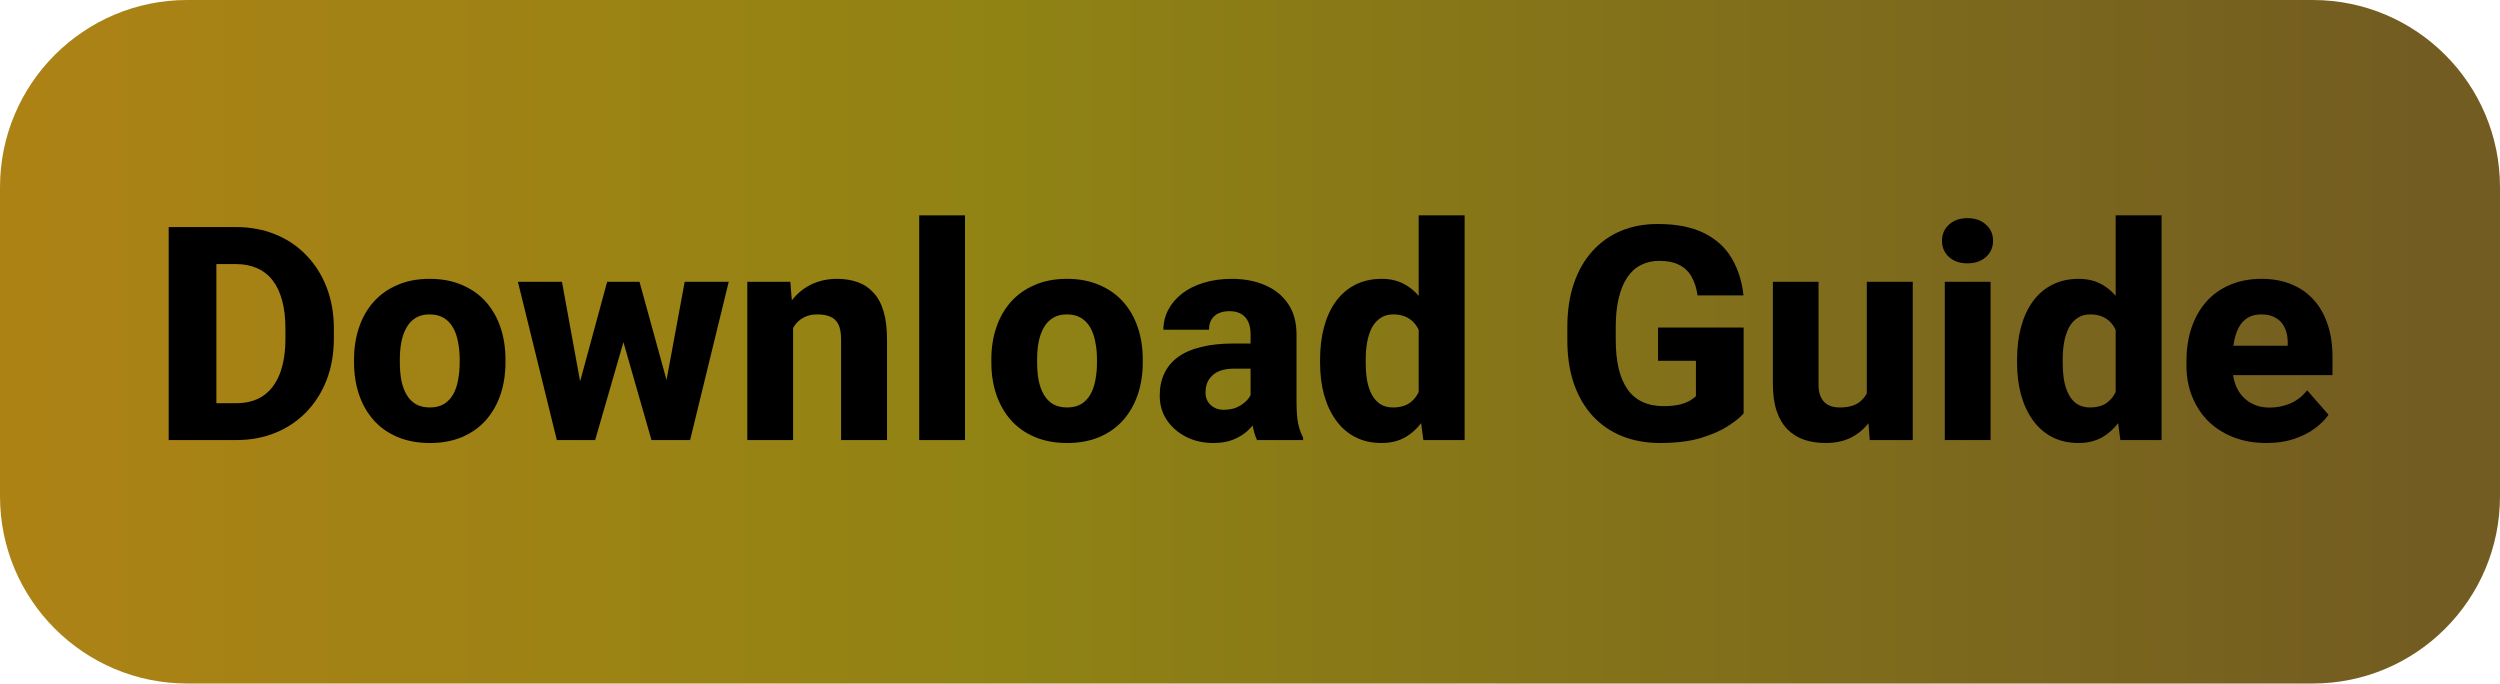
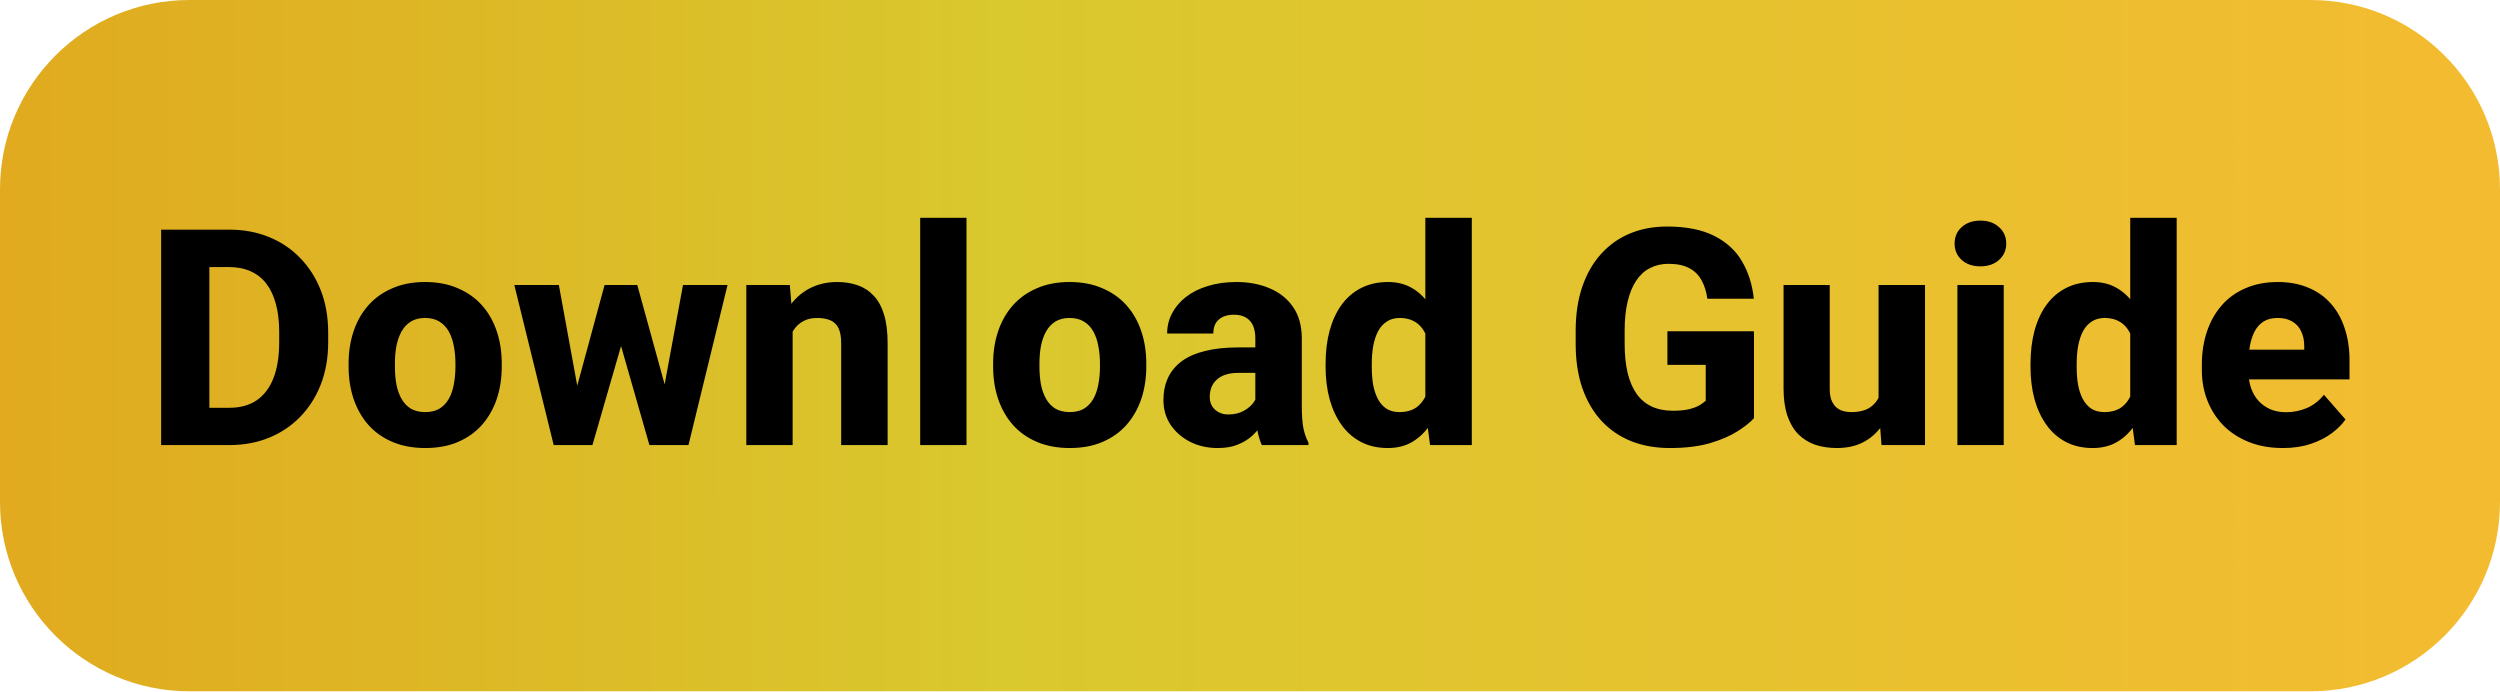
- <svg xmlns="http://www.w3.org/2000/svg" width="267" height="73" viewBox="0 0 267 73" fill="none">
-   <path d="M0 20C0 8.954 8.954 0 20 0H247C258.046 0 267 8.954 267 20V53C267 64.046 258.046 73 247 73H20C8.954 73 0 64.046 0 53V20Z" fill="url(#paint0_linear_37_29)" />
-   <path d="M242.078 47.312C240.734 47.312 239.531 47.099 238.469 46.672C237.406 46.245 236.505 45.656 235.766 44.906C235.036 44.146 234.479 43.271 234.094 42.281C233.708 41.292 233.516 40.234 233.516 39.109V38.516C233.516 37.255 233.693 36.094 234.047 35.031C234.401 33.969 234.917 33.047 235.594 32.266C236.281 31.474 237.125 30.865 238.125 30.438C239.125 30 240.266 29.781 241.547 29.781C242.745 29.781 243.812 29.979 244.75 30.375C245.688 30.76 246.479 31.318 247.125 32.047C247.771 32.766 248.26 33.635 248.594 34.656C248.938 35.667 249.109 36.802 249.109 38.062V40.062H235.484V36.922H244.328V36.547C244.328 35.953 244.219 35.432 244 34.984C243.792 34.536 243.479 34.193 243.062 33.953C242.656 33.703 242.141 33.578 241.516 33.578C240.922 33.578 240.427 33.703 240.031 33.953C239.635 34.203 239.318 34.557 239.078 35.016C238.849 35.464 238.682 35.99 238.578 36.594C238.474 37.188 238.422 37.828 238.422 38.516V39.109C238.422 39.766 238.51 40.365 238.688 40.906C238.865 41.448 239.125 41.911 239.469 42.297C239.812 42.682 240.229 42.984 240.719 43.203C241.208 43.422 241.766 43.531 242.391 43.531C243.161 43.531 243.896 43.385 244.594 43.094C245.292 42.792 245.896 42.323 246.406 41.688L248.688 44.297C248.344 44.797 247.859 45.281 247.234 45.75C246.62 46.208 245.88 46.583 245.016 46.875C244.151 47.167 243.172 47.312 242.078 47.312Z" fill="black" />
-   <path d="M225.953 43.219V23H230.859V47H226.453L225.953 43.219ZM215.422 38.75V38.422C215.422 37.141 215.562 35.974 215.844 34.922C216.135 33.859 216.557 32.948 217.109 32.188C217.672 31.417 218.365 30.823 219.188 30.406C220.01 29.99 220.953 29.781 222.016 29.781C222.995 29.781 223.849 30 224.578 30.438C225.307 30.865 225.927 31.469 226.438 32.25C226.958 33.021 227.38 33.932 227.703 34.984C228.026 36.026 228.271 37.156 228.438 38.375V38.938C228.281 40.104 228.036 41.193 227.703 42.203C227.38 43.214 226.958 44.104 226.438 44.875C225.927 45.635 225.302 46.234 224.562 46.672C223.833 47.099 222.974 47.312 221.984 47.312C220.922 47.312 219.979 47.099 219.156 46.672C218.344 46.245 217.661 45.646 217.109 44.875C216.557 44.104 216.135 43.198 215.844 42.156C215.562 41.115 215.422 39.979 215.422 38.75ZM220.297 38.422V38.75C220.297 39.417 220.344 40.036 220.438 40.609C220.542 41.182 220.708 41.688 220.938 42.125C221.167 42.562 221.469 42.906 221.844 43.156C222.219 43.396 222.677 43.516 223.219 43.516C223.948 43.516 224.547 43.349 225.016 43.016C225.484 42.672 225.839 42.198 226.078 41.594C226.318 40.99 226.443 40.286 226.453 39.484V37.844C226.453 37.177 226.385 36.578 226.25 36.047C226.115 35.516 225.911 35.068 225.641 34.703C225.38 34.339 225.052 34.062 224.656 33.875C224.26 33.677 223.792 33.578 223.25 33.578C222.719 33.578 222.266 33.703 221.891 33.953C221.516 34.193 221.208 34.531 220.969 34.969C220.74 35.406 220.568 35.922 220.453 36.516C220.349 37.099 220.297 37.734 220.297 38.422Z" fill="black" />
-   <path d="M212.594 30.094V47H207.703V30.094H212.594ZM207.406 25.719C207.406 25.01 207.656 24.432 208.156 23.984C208.656 23.526 209.312 23.297 210.125 23.297C210.938 23.297 211.594 23.526 212.094 23.984C212.604 24.432 212.859 25.01 212.859 25.719C212.859 26.417 212.604 26.995 212.094 27.453C211.594 27.901 210.938 28.125 210.125 28.125C209.312 28.125 208.656 27.901 208.156 27.453C207.656 26.995 207.406 26.417 207.406 25.719Z" fill="black" />
-   <path d="M199.375 42.922V30.094H204.281V47H199.688L199.375 42.922ZM199.891 39.469L201.234 39.438C201.234 40.573 201.099 41.62 200.828 42.578C200.568 43.536 200.172 44.37 199.641 45.078C199.12 45.786 198.469 46.339 197.688 46.734C196.917 47.12 196.016 47.312 194.984 47.312C194.151 47.312 193.385 47.198 192.688 46.969C192 46.729 191.406 46.359 190.906 45.859C190.406 45.349 190.021 44.698 189.75 43.906C189.479 43.104 189.344 42.146 189.344 41.031V30.094H194.219V41.062C194.219 41.5 194.271 41.875 194.375 42.188C194.49 42.49 194.641 42.74 194.828 42.938C195.026 43.135 195.266 43.281 195.547 43.375C195.839 43.469 196.156 43.516 196.5 43.516C197.365 43.516 198.042 43.339 198.531 42.984C199.031 42.62 199.38 42.135 199.578 41.531C199.786 40.917 199.891 40.229 199.891 39.469Z" fill="black" />
-   <path d="M186.219 34.984V44.156C185.844 44.583 185.271 45.042 184.5 45.531C183.74 46.021 182.766 46.443 181.578 46.797C180.391 47.141 178.974 47.312 177.328 47.312C175.839 47.312 174.484 47.073 173.266 46.594C172.047 46.104 171 45.391 170.125 44.453C169.25 43.505 168.573 42.349 168.094 40.984C167.625 39.62 167.391 38.057 167.391 36.297V34.953C167.391 33.193 167.625 31.63 168.094 30.266C168.562 28.901 169.224 27.75 170.078 26.812C170.932 25.865 171.948 25.146 173.125 24.656C174.302 24.167 175.604 23.922 177.031 23.922C179.062 23.922 180.724 24.25 182.016 24.906C183.307 25.552 184.286 26.448 184.953 27.594C185.63 28.74 186.047 30.057 186.203 31.547H181.297C181.193 30.787 180.984 30.13 180.672 29.578C180.37 29.026 179.938 28.604 179.375 28.312C178.812 28.01 178.083 27.859 177.188 27.859C176.469 27.859 175.818 28.01 175.234 28.312C174.661 28.604 174.177 29.047 173.781 29.641C173.385 30.234 173.083 30.974 172.875 31.859C172.667 32.734 172.562 33.755 172.562 34.922V36.297C172.562 37.464 172.667 38.49 172.875 39.375C173.094 40.26 173.411 41 173.828 41.594C174.245 42.177 174.771 42.62 175.406 42.922C176.052 43.224 176.802 43.375 177.656 43.375C178.323 43.375 178.885 43.323 179.344 43.219C179.802 43.104 180.177 42.964 180.469 42.797C180.76 42.62 180.979 42.458 181.125 42.312V38.531H177.078V34.984H186.219Z" fill="black" />
-   <path d="M151.516 43.219V23H156.422V47H152.016L151.516 43.219ZM140.984 38.75V38.422C140.984 37.141 141.125 35.974 141.406 34.922C141.698 33.859 142.12 32.948 142.672 32.188C143.234 31.417 143.927 30.823 144.75 30.406C145.573 29.99 146.516 29.781 147.578 29.781C148.557 29.781 149.411 30 150.141 30.438C150.87 30.865 151.49 31.469 152 32.25C152.521 33.021 152.943 33.932 153.266 34.984C153.589 36.026 153.833 37.156 154 38.375V38.938C153.844 40.104 153.599 41.193 153.266 42.203C152.943 43.214 152.521 44.104 152 44.875C151.49 45.635 150.865 46.234 150.125 46.672C149.396 47.099 148.536 47.312 147.547 47.312C146.484 47.312 145.542 47.099 144.719 46.672C143.906 46.245 143.224 45.646 142.672 44.875C142.12 44.104 141.698 43.198 141.406 42.156C141.125 41.115 140.984 39.979 140.984 38.75ZM145.859 38.422V38.75C145.859 39.417 145.906 40.036 146 40.609C146.104 41.182 146.271 41.688 146.5 42.125C146.729 42.562 147.031 42.906 147.406 43.156C147.781 43.396 148.24 43.516 148.781 43.516C149.51 43.516 150.109 43.349 150.578 43.016C151.047 42.672 151.401 42.198 151.641 41.594C151.88 40.99 152.005 40.286 152.016 39.484V37.844C152.016 37.177 151.948 36.578 151.812 36.047C151.677 35.516 151.474 35.068 151.203 34.703C150.943 34.339 150.615 34.062 150.219 33.875C149.823 33.677 149.354 33.578 148.812 33.578C148.281 33.578 147.828 33.703 147.453 33.953C147.078 34.193 146.771 34.531 146.531 34.969C146.302 35.406 146.13 35.922 146.016 36.516C145.911 37.099 145.859 37.734 145.859 38.422Z" fill="black" />
-   <path d="M133.562 42.969V35.719C133.562 35.208 133.484 34.771 133.328 34.406C133.172 34.042 132.927 33.755 132.594 33.547C132.26 33.339 131.828 33.234 131.297 33.234C130.849 33.234 130.458 33.312 130.125 33.469C129.802 33.625 129.552 33.849 129.375 34.141C129.208 34.432 129.125 34.792 129.125 35.219H124.25C124.25 34.458 124.422 33.75 124.766 33.094C125.109 32.438 125.599 31.859 126.234 31.359C126.88 30.859 127.651 30.474 128.547 30.203C129.443 29.922 130.448 29.781 131.562 29.781C132.885 29.781 134.062 30.005 135.094 30.453C136.135 30.891 136.958 31.552 137.562 32.438C138.167 33.312 138.469 34.417 138.469 35.75V42.828C138.469 43.849 138.526 44.651 138.641 45.234C138.766 45.807 138.943 46.307 139.172 46.734V47H134.25C134.021 46.51 133.849 45.906 133.734 45.188C133.62 44.458 133.562 43.719 133.562 42.969ZM134.172 36.688L134.203 39.375H131.781C131.24 39.375 130.771 39.443 130.375 39.578C129.99 39.714 129.677 39.901 129.438 40.141C129.198 40.37 129.021 40.641 128.906 40.953C128.802 41.255 128.75 41.589 128.75 41.953C128.75 42.297 128.833 42.609 129 42.891C129.167 43.161 129.396 43.375 129.688 43.531C129.979 43.688 130.318 43.766 130.703 43.766C131.339 43.766 131.88 43.641 132.328 43.391C132.786 43.141 133.141 42.839 133.391 42.484C133.641 42.12 133.766 41.781 133.766 41.469L134.938 43.5C134.75 43.917 134.521 44.349 134.25 44.797C133.979 45.234 133.635 45.646 133.219 46.031C132.802 46.406 132.297 46.714 131.703 46.953C131.12 47.193 130.417 47.312 129.594 47.312C128.531 47.312 127.568 47.099 126.703 46.672C125.839 46.234 125.146 45.635 124.625 44.875C124.115 44.115 123.859 43.24 123.859 42.25C123.859 41.365 124.021 40.578 124.344 39.891C124.667 39.203 125.151 38.62 125.797 38.141C126.453 37.661 127.276 37.302 128.266 37.062C129.255 36.812 130.411 36.688 131.734 36.688H134.172Z" fill="black" />
-   <path d="M105.875 38.719V38.391C105.875 37.151 106.052 36.01 106.406 34.969C106.76 33.917 107.281 33.005 107.969 32.234C108.656 31.463 109.5 30.865 110.5 30.438C111.5 30 112.646 29.781 113.938 29.781C115.25 29.781 116.406 30 117.406 30.438C118.417 30.865 119.266 31.463 119.953 32.234C120.641 33.005 121.161 33.917 121.516 34.969C121.87 36.01 122.047 37.151 122.047 38.391V38.719C122.047 39.948 121.87 41.089 121.516 42.141C121.161 43.182 120.641 44.094 119.953 44.875C119.266 45.646 118.422 46.245 117.422 46.672C116.422 47.099 115.271 47.312 113.969 47.312C112.677 47.312 111.526 47.099 110.516 46.672C109.505 46.245 108.656 45.646 107.969 44.875C107.281 44.094 106.76 43.182 106.406 42.141C106.052 41.089 105.875 39.948 105.875 38.719ZM110.766 38.391V38.719C110.766 39.385 110.818 40.01 110.922 40.594C111.036 41.177 111.219 41.688 111.469 42.125C111.719 42.562 112.047 42.906 112.453 43.156C112.87 43.396 113.375 43.516 113.969 43.516C114.562 43.516 115.062 43.396 115.469 43.156C115.875 42.906 116.203 42.562 116.453 42.125C116.703 41.688 116.88 41.177 116.984 40.594C117.099 40.01 117.156 39.385 117.156 38.719V38.391C117.156 37.734 117.099 37.12 116.984 36.547C116.88 35.964 116.703 35.448 116.453 35C116.203 34.552 115.87 34.203 115.453 33.953C115.047 33.703 114.542 33.578 113.938 33.578C113.354 33.578 112.859 33.703 112.453 33.953C112.047 34.203 111.719 34.552 111.469 35C111.219 35.448 111.036 35.964 110.922 36.547C110.818 37.12 110.766 37.734 110.766 38.391Z" fill="black" />
-   <path d="M103.062 23V47H98.172V23H103.062Z" fill="black" />
-   <path d="M84.703 33.703V47H79.812V30.094H84.406L84.703 33.703ZM84.062 37.953L82.844 37.984C82.844 36.714 83 35.573 83.312 34.562C83.625 33.552 84.068 32.693 84.641 31.984C85.224 31.266 85.917 30.719 86.719 30.344C87.531 29.969 88.427 29.781 89.406 29.781C90.198 29.781 90.922 29.896 91.578 30.125C92.234 30.354 92.797 30.724 93.266 31.234C93.745 31.734 94.109 32.401 94.359 33.234C94.609 34.057 94.734 35.073 94.734 36.281V47H89.828V36.266C89.828 35.557 89.729 35.01 89.531 34.625C89.333 34.24 89.042 33.969 88.656 33.812C88.281 33.656 87.823 33.578 87.281 33.578C86.708 33.578 86.219 33.693 85.812 33.922C85.406 34.141 85.073 34.448 84.812 34.844C84.552 35.24 84.359 35.703 84.234 36.234C84.12 36.766 84.062 37.339 84.062 37.953Z" fill="black" />
-   <path d="M61.531 42.297L64.844 30.094H67.922L66.875 35.531L63.562 47H61.047L61.531 42.297ZM60.016 30.094L62.234 42.25L62.469 47H59.469L55.312 30.094H60.016ZM70.922 42.016L73.125 30.094H77.828L73.703 47H70.703L70.922 42.016ZM68.297 30.094L71.641 42.234L72.125 47H69.578L66.297 35.547L65.297 30.094H68.297Z" fill="black" />
-   <path d="M37.812 38.719V38.391C37.812 37.151 37.99 36.01 38.344 34.969C38.698 33.917 39.219 33.005 39.906 32.234C40.594 31.463 41.438 30.865 42.438 30.438C43.438 30 44.583 29.781 45.875 29.781C47.188 29.781 48.344 30 49.344 30.438C50.354 30.865 51.203 31.463 51.891 32.234C52.578 33.005 53.099 33.917 53.453 34.969C53.807 36.01 53.984 37.151 53.984 38.391V38.719C53.984 39.948 53.807 41.089 53.453 42.141C53.099 43.182 52.578 44.094 51.891 44.875C51.203 45.646 50.359 46.245 49.359 46.672C48.359 47.099 47.208 47.312 45.906 47.312C44.615 47.312 43.464 47.099 42.453 46.672C41.443 46.245 40.594 45.646 39.906 44.875C39.219 44.094 38.698 43.182 38.344 42.141C37.99 41.089 37.812 39.948 37.812 38.719ZM42.703 38.391V38.719C42.703 39.385 42.755 40.01 42.859 40.594C42.974 41.177 43.156 41.688 43.406 42.125C43.656 42.562 43.984 42.906 44.391 43.156C44.807 43.396 45.312 43.516 45.906 43.516C46.5 43.516 47 43.396 47.406 43.156C47.812 42.906 48.141 42.562 48.391 42.125C48.641 41.688 48.818 41.177 48.922 40.594C49.036 40.01 49.094 39.385 49.094 38.719V38.391C49.094 37.734 49.036 37.12 48.922 36.547C48.818 35.964 48.641 35.448 48.391 35C48.141 34.552 47.807 34.203 47.391 33.953C46.984 33.703 46.479 33.578 45.875 33.578C45.292 33.578 44.797 33.703 44.391 33.953C43.984 34.203 43.656 34.552 43.406 35C43.156 35.448 42.974 35.964 42.859 36.547C42.755 37.12 42.703 37.734 42.703 38.391Z" fill="black" />
-   <path d="M25.219 47H20.219L20.25 43.062H25.219C26.354 43.062 27.312 42.802 28.094 42.281C28.875 41.75 29.469 40.969 29.875 39.938C30.281 38.896 30.484 37.63 30.484 36.141V35.094C30.484 33.969 30.37 32.979 30.141 32.125C29.912 31.26 29.573 30.537 29.125 29.953C28.677 29.37 28.12 28.932 27.453 28.641C26.797 28.349 26.042 28.203 25.188 28.203H20.125V24.25H25.188C26.729 24.25 28.135 24.51 29.406 25.031C30.688 25.552 31.792 26.297 32.719 27.266C33.656 28.234 34.38 29.38 34.891 30.703C35.401 32.026 35.656 33.5 35.656 35.125V36.141C35.656 37.755 35.401 39.229 34.891 40.562C34.38 41.885 33.656 43.031 32.719 44C31.792 44.958 30.693 45.698 29.422 46.219C28.151 46.74 26.75 47 25.219 47ZM23.109 24.25V47H18.016V24.25H23.109Z" fill="black" />
+ <svg xmlns="http://www.w3.org/2000/svg" width="264" height="73" viewBox="0 0 264 73" fill="none">
+   <rect width="264" height="73" rx="20" fill="url(#paint0_linear_67_47)" />
+   <path d="M24.219 47H19.219L19.25 43.062H24.219C25.354 43.062 26.312 42.802 27.094 42.281C27.875 41.75 28.469 40.969 28.875 39.938C29.281 38.896 29.484 37.63 29.484 36.141V35.094C29.484 33.969 29.37 32.979 29.141 32.125C28.912 31.26 28.573 30.537 28.125 29.953C27.677 29.37 27.12 28.932 26.453 28.641C25.797 28.349 25.042 28.203 24.188 28.203H19.125V24.25H24.188C25.729 24.25 27.135 24.51 28.406 25.031C29.688 25.552 30.792 26.297 31.719 27.266C32.656 28.234 33.38 29.38 33.891 30.703C34.401 32.026 34.656 33.5 34.656 35.125V36.141C34.656 37.755 34.401 39.229 33.891 40.562C33.38 41.885 32.656 43.031 31.719 44C30.792 44.958 29.693 45.698 28.422 46.219C27.151 46.74 25.75 47 24.219 47ZM22.109 24.25V47H17.016V24.25H22.109ZM36.812 38.719V38.391C36.812 37.151 36.99 36.01 37.344 34.969C37.698 33.917 38.219 33.005 38.906 32.234C39.594 31.463 40.438 30.865 41.438 30.438C42.438 30 43.583 29.781 44.875 29.781C46.188 29.781 47.344 30 48.344 30.438C49.354 30.865 50.203 31.463 50.891 32.234C51.578 33.005 52.099 33.917 52.453 34.969C52.807 36.01 52.984 37.151 52.984 38.391V38.719C52.984 39.948 52.807 41.089 52.453 42.141C52.099 43.182 51.578 44.094 50.891 44.875C50.203 45.646 49.359 46.245 48.359 46.672C47.359 47.099 46.208 47.312 44.906 47.312C43.615 47.312 42.464 47.099 41.453 46.672C40.443 46.245 39.594 45.646 38.906 44.875C38.219 44.094 37.698 43.182 37.344 42.141C36.99 41.089 36.812 39.948 36.812 38.719ZM41.703 38.391V38.719C41.703 39.385 41.755 40.01 41.859 40.594C41.974 41.177 42.156 41.688 42.406 42.125C42.656 42.562 42.984 42.906 43.391 43.156C43.807 43.396 44.312 43.516 44.906 43.516C45.5 43.516 46 43.396 46.406 43.156C46.812 42.906 47.141 42.562 47.391 42.125C47.641 41.688 47.818 41.177 47.922 40.594C48.036 40.01 48.094 39.385 48.094 38.719V38.391C48.094 37.734 48.036 37.12 47.922 36.547C47.818 35.964 47.641 35.448 47.391 35C47.141 34.552 46.807 34.203 46.391 33.953C45.984 33.703 45.479 33.578 44.875 33.578C44.292 33.578 43.797 33.703 43.391 33.953C42.984 34.203 42.656 34.552 42.406 35C42.156 35.448 41.974 35.964 41.859 36.547C41.755 37.12 41.703 37.734 41.703 38.391ZM60.531 42.297L63.844 30.094H66.922L65.875 35.531L62.562 47H60.047L60.531 42.297ZM59.016 30.094L61.234 42.25L61.469 47H58.469L54.312 30.094H59.016ZM69.922 42.016L72.125 30.094H76.828L72.703 47H69.703L69.922 42.016ZM67.297 30.094L70.641 42.234L71.125 47H68.578L65.297 35.547L64.297 30.094H67.297ZM83.703 33.703V47H78.812V30.094H83.406L83.703 33.703ZM83.062 37.953L81.844 37.984C81.844 36.714 82 35.573 82.312 34.562C82.625 33.552 83.068 32.693 83.641 31.984C84.224 31.266 84.917 30.719 85.719 30.344C86.531 29.969 87.427 29.781 88.406 29.781C89.198 29.781 89.922 29.896 90.578 30.125C91.234 30.354 91.797 30.724 92.266 31.234C92.745 31.734 93.109 32.401 93.359 33.234C93.609 34.057 93.734 35.073 93.734 36.281V47H88.828V36.266C88.828 35.557 88.729 35.01 88.531 34.625C88.333 34.24 88.042 33.969 87.656 33.812C87.281 33.656 86.823 33.578 86.281 33.578C85.708 33.578 85.219 33.693 84.812 33.922C84.406 34.141 84.073 34.448 83.812 34.844C83.552 35.24 83.359 35.703 83.234 36.234C83.12 36.766 83.062 37.339 83.062 37.953ZM102.063 23V47H97.172V23H102.063ZM104.875 38.719V38.391C104.875 37.151 105.052 36.01 105.406 34.969C105.76 33.917 106.281 33.005 106.969 32.234C107.656 31.463 108.5 30.865 109.5 30.438C110.5 30 111.646 29.781 112.938 29.781C114.25 29.781 115.406 30 116.406 30.438C117.417 30.865 118.266 31.463 118.953 32.234C119.641 33.005 120.161 33.917 120.516 34.969C120.87 36.01 121.047 37.151 121.047 38.391V38.719C121.047 39.948 120.87 41.089 120.516 42.141C120.161 43.182 119.641 44.094 118.953 44.875C118.266 45.646 117.422 46.245 116.422 46.672C115.422 47.099 114.271 47.312 112.969 47.312C111.677 47.312 110.526 47.099 109.516 46.672C108.505 46.245 107.656 45.646 106.969 44.875C106.281 44.094 105.76 43.182 105.406 42.141C105.052 41.089 104.875 39.948 104.875 38.719ZM109.766 38.391V38.719C109.766 39.385 109.818 40.01 109.922 40.594C110.036 41.177 110.219 41.688 110.469 42.125C110.719 42.562 111.047 42.906 111.453 43.156C111.87 43.396 112.375 43.516 112.969 43.516C113.563 43.516 114.063 43.396 114.469 43.156C114.875 42.906 115.203 42.562 115.453 42.125C115.703 41.688 115.88 41.177 115.984 40.594C116.099 40.01 116.156 39.385 116.156 38.719V38.391C116.156 37.734 116.099 37.12 115.984 36.547C115.88 35.964 115.703 35.448 115.453 35C115.203 34.552 114.87 34.203 114.453 33.953C114.047 33.703 113.542 33.578 112.938 33.578C112.354 33.578 111.859 33.703 111.453 33.953C111.047 34.203 110.719 34.552 110.469 35C110.219 35.448 110.036 35.964 109.922 36.547C109.818 37.12 109.766 37.734 109.766 38.391ZM132.563 42.969V35.719C132.563 35.208 132.484 34.771 132.328 34.406C132.172 34.042 131.927 33.755 131.594 33.547C131.26 33.339 130.828 33.234 130.297 33.234C129.849 33.234 129.458 33.312 129.125 33.469C128.802 33.625 128.552 33.849 128.375 34.141C128.208 34.432 128.125 34.792 128.125 35.219H123.25C123.25 34.458 123.422 33.75 123.766 33.094C124.109 32.438 124.599 31.859 125.234 31.359C125.88 30.859 126.651 30.474 127.547 30.203C128.443 29.922 129.448 29.781 130.563 29.781C131.885 29.781 133.063 30.005 134.094 30.453C135.135 30.891 135.958 31.552 136.563 32.438C137.167 33.312 137.469 34.417 137.469 35.75V42.828C137.469 43.849 137.526 44.651 137.641 45.234C137.766 45.807 137.943 46.307 138.172 46.734V47H133.25C133.021 46.51 132.849 45.906 132.734 45.188C132.62 44.458 132.563 43.719 132.563 42.969ZM133.172 36.688L133.203 39.375H130.781C130.24 39.375 129.771 39.443 129.375 39.578C128.99 39.714 128.677 39.901 128.438 40.141C128.198 40.37 128.021 40.641 127.906 40.953C127.802 41.255 127.75 41.589 127.75 41.953C127.75 42.297 127.833 42.609 128 42.891C128.167 43.161 128.396 43.375 128.688 43.531C128.979 43.688 129.318 43.766 129.703 43.766C130.339 43.766 130.88 43.641 131.328 43.391C131.786 43.141 132.141 42.839 132.391 42.484C132.641 42.12 132.766 41.781 132.766 41.469L133.938 43.5C133.75 43.917 133.521 44.349 133.25 44.797C132.979 45.234 132.635 45.646 132.219 46.031C131.802 46.406 131.297 46.714 130.703 46.953C130.12 47.193 129.417 47.312 128.594 47.312C127.531 47.312 126.568 47.099 125.703 46.672C124.839 46.234 124.146 45.635 123.625 44.875C123.115 44.115 122.859 43.24 122.859 42.25C122.859 41.365 123.021 40.578 123.344 39.891C123.667 39.203 124.151 38.62 124.797 38.141C125.453 37.661 126.276 37.302 127.266 37.062C128.255 36.812 129.411 36.688 130.734 36.688H133.172ZM150.516 43.219V23H155.422V47H151.016L150.516 43.219ZM139.984 38.75V38.422C139.984 37.141 140.125 35.974 140.406 34.922C140.698 33.859 141.12 32.948 141.672 32.188C142.234 31.417 142.927 30.823 143.75 30.406C144.573 29.99 145.516 29.781 146.578 29.781C147.557 29.781 148.411 30 149.141 30.438C149.87 30.865 150.49 31.469 151 32.25C151.521 33.021 151.943 33.932 152.266 34.984C152.589 36.026 152.833 37.156 153 38.375V38.938C152.844 40.104 152.599 41.193 152.266 42.203C151.943 43.214 151.521 44.104 151 44.875C150.49 45.635 149.865 46.234 149.125 46.672C148.396 47.099 147.536 47.312 146.547 47.312C145.484 47.312 144.542 47.099 143.719 46.672C142.906 46.245 142.224 45.646 141.672 44.875C141.12 44.104 140.698 43.198 140.406 42.156C140.125 41.115 139.984 39.979 139.984 38.75ZM144.859 38.422V38.75C144.859 39.417 144.906 40.036 145 40.609C145.104 41.182 145.271 41.688 145.5 42.125C145.729 42.562 146.031 42.906 146.406 43.156C146.781 43.396 147.24 43.516 147.781 43.516C148.51 43.516 149.109 43.349 149.578 43.016C150.047 42.672 150.401 42.198 150.641 41.594C150.88 40.99 151.005 40.286 151.016 39.484V37.844C151.016 37.177 150.948 36.578 150.813 36.047C150.677 35.516 150.474 35.068 150.203 34.703C149.943 34.339 149.615 34.062 149.219 33.875C148.823 33.677 148.354 33.578 147.813 33.578C147.281 33.578 146.828 33.703 146.453 33.953C146.078 34.193 145.771 34.531 145.531 34.969C145.302 35.406 145.13 35.922 145.016 36.516C144.911 37.099 144.859 37.734 144.859 38.422ZM185.219 34.984V44.156C184.844 44.583 184.271 45.042 183.5 45.531C182.74 46.021 181.766 46.443 180.578 46.797C179.391 47.141 177.974 47.312 176.328 47.312C174.839 47.312 173.484 47.073 172.266 46.594C171.047 46.104 170 45.391 169.125 44.453C168.25 43.505 167.573 42.349 167.094 40.984C166.625 39.62 166.391 38.057 166.391 36.297V34.953C166.391 33.193 166.625 31.63 167.094 30.266C167.563 28.901 168.224 27.75 169.078 26.812C169.932 25.865 170.948 25.146 172.125 24.656C173.302 24.167 174.604 23.922 176.031 23.922C178.063 23.922 179.724 24.25 181.016 24.906C182.307 25.552 183.286 26.448 183.953 27.594C184.63 28.74 185.047 30.057 185.203 31.547H180.297C180.193 30.787 179.984 30.13 179.672 29.578C179.37 29.026 178.938 28.604 178.375 28.312C177.813 28.01 177.083 27.859 176.188 27.859C175.469 27.859 174.818 28.01 174.234 28.312C173.661 28.604 173.177 29.047 172.781 29.641C172.385 30.234 172.083 30.974 171.875 31.859C171.667 32.734 171.563 33.755 171.563 34.922V36.297C171.563 37.464 171.667 38.49 171.875 39.375C172.094 40.26 172.411 41 172.828 41.594C173.245 42.177 173.771 42.62 174.406 42.922C175.052 43.224 175.802 43.375 176.656 43.375C177.323 43.375 177.885 43.323 178.344 43.219C178.802 43.104 179.177 42.964 179.469 42.797C179.76 42.62 179.979 42.458 180.125 42.312V38.531H176.078V34.984H185.219ZM198.375 42.922V30.094H203.281V47H198.688L198.375 42.922ZM198.891 39.469L200.234 39.438C200.234 40.573 200.099 41.62 199.828 42.578C199.568 43.536 199.172 44.37 198.641 45.078C198.12 45.786 197.469 46.339 196.688 46.734C195.917 47.12 195.016 47.312 193.984 47.312C193.151 47.312 192.385 47.198 191.688 46.969C191 46.729 190.406 46.359 189.906 45.859C189.406 45.349 189.021 44.698 188.75 43.906C188.479 43.104 188.344 42.146 188.344 41.031V30.094H193.219V41.062C193.219 41.5 193.271 41.875 193.375 42.188C193.49 42.49 193.641 42.74 193.828 42.938C194.026 43.135 194.266 43.281 194.547 43.375C194.839 43.469 195.156 43.516 195.5 43.516C196.365 43.516 197.042 43.339 197.531 42.984C198.031 42.62 198.38 42.135 198.578 41.531C198.786 40.917 198.891 40.229 198.891 39.469ZM211.594 30.094V47H206.703V30.094H211.594ZM206.406 25.719C206.406 25.01 206.656 24.432 207.156 23.984C207.656 23.526 208.313 23.297 209.125 23.297C209.938 23.297 210.594 23.526 211.094 23.984C211.604 24.432 211.859 25.01 211.859 25.719C211.859 26.417 211.604 26.995 211.094 27.453C210.594 27.901 209.938 28.125 209.125 28.125C208.313 28.125 207.656 27.901 207.156 27.453C206.656 26.995 206.406 26.417 206.406 25.719ZM224.953 43.219V23H229.859V47H225.453L224.953 43.219ZM214.422 38.75V38.422C214.422 37.141 214.563 35.974 214.844 34.922C215.135 33.859 215.557 32.948 216.109 32.188C216.672 31.417 217.365 30.823 218.188 30.406C219.01 29.99 219.953 29.781 221.016 29.781C221.995 29.781 222.849 30 223.578 30.438C224.307 30.865 224.927 31.469 225.438 32.25C225.958 33.021 226.38 33.932 226.703 34.984C227.026 36.026 227.271 37.156 227.438 38.375V38.938C227.281 40.104 227.036 41.193 226.703 42.203C226.38 43.214 225.958 44.104 225.438 44.875C224.927 45.635 224.302 46.234 223.563 46.672C222.833 47.099 221.974 47.312 220.984 47.312C219.922 47.312 218.979 47.099 218.156 46.672C217.344 46.245 216.661 45.646 216.109 44.875C215.557 44.104 215.135 43.198 214.844 42.156C214.563 41.115 214.422 39.979 214.422 38.75ZM219.297 38.422V38.75C219.297 39.417 219.344 40.036 219.438 40.609C219.542 41.182 219.708 41.688 219.938 42.125C220.167 42.562 220.469 42.906 220.844 43.156C221.219 43.396 221.677 43.516 222.219 43.516C222.948 43.516 223.547 43.349 224.016 43.016C224.484 42.672 224.839 42.198 225.078 41.594C225.318 40.99 225.443 40.286 225.453 39.484V37.844C225.453 37.177 225.385 36.578 225.25 36.047C225.115 35.516 224.911 35.068 224.641 34.703C224.38 34.339 224.052 34.062 223.656 33.875C223.26 33.677 222.792 33.578 222.25 33.578C221.719 33.578 221.266 33.703 220.891 33.953C220.516 34.193 220.208 34.531 219.969 34.969C219.74 35.406 219.568 35.922 219.453 36.516C219.349 37.099 219.297 37.734 219.297 38.422ZM241.078 47.312C239.734 47.312 238.531 47.099 237.469 46.672C236.406 46.245 235.505 45.656 234.766 44.906C234.036 44.146 233.479 43.271 233.094 42.281C232.708 41.292 232.516 40.234 232.516 39.109V38.516C232.516 37.255 232.693 36.094 233.047 35.031C233.401 33.969 233.917 33.047 234.594 32.266C235.281 31.474 236.125 30.865 237.125 30.438C238.125 30 239.266 29.781 240.547 29.781C241.745 29.781 242.813 29.979 243.75 30.375C244.688 30.76 245.479 31.318 246.125 32.047C246.771 32.766 247.26 33.635 247.594 34.656C247.938 35.667 248.109 36.802 248.109 38.062V40.062H234.484V36.922H243.328V36.547C243.328 35.953 243.219 35.432 243 34.984C242.792 34.536 242.479 34.193 242.063 33.953C241.656 33.703 241.141 33.578 240.516 33.578C239.922 33.578 239.427 33.703 239.031 33.953C238.635 34.203 238.318 34.557 238.078 35.016C237.849 35.464 237.682 35.99 237.578 36.594C237.474 37.188 237.422 37.828 237.422 38.516V39.109C237.422 39.766 237.51 40.365 237.688 40.906C237.865 41.448 238.125 41.911 238.469 42.297C238.813 42.682 239.229 42.984 239.719 43.203C240.208 43.422 240.766 43.531 241.391 43.531C242.161 43.531 242.896 43.385 243.594 43.094C244.292 42.792 244.896 42.323 245.406 41.688L247.688 44.297C247.344 44.797 246.859 45.281 246.234 45.75C245.62 46.208 244.88 46.583 244.016 46.875C243.151 47.167 242.172 47.312 241.078 47.312Z" fill="black" />
  <defs>
-     <linearGradient id="paint0_linear_37_29" x1="0" y1="0" x2="267" y2="2.37949e-06" gradientUnits="userSpaceOnUse">
-       <stop stop-color="#AD8215" />
-       <stop offset="0.401" stop-color="#908314" />
-       <stop offset="0.97" stop-color="#735C21" />
+     <linearGradient id="paint0_linear_67_47" x1="0" y1="0" x2="264" y2="2.32632e-06" gradientUnits="userSpaceOnUse">
+       <stop stop-color="#E1AA1F" />
+       <stop offset="0.401" stop-color="#D9C82E" />
+       <stop offset="0.97" stop-color="#F3BC30" />
    </linearGradient>
  </defs>
</svg>
